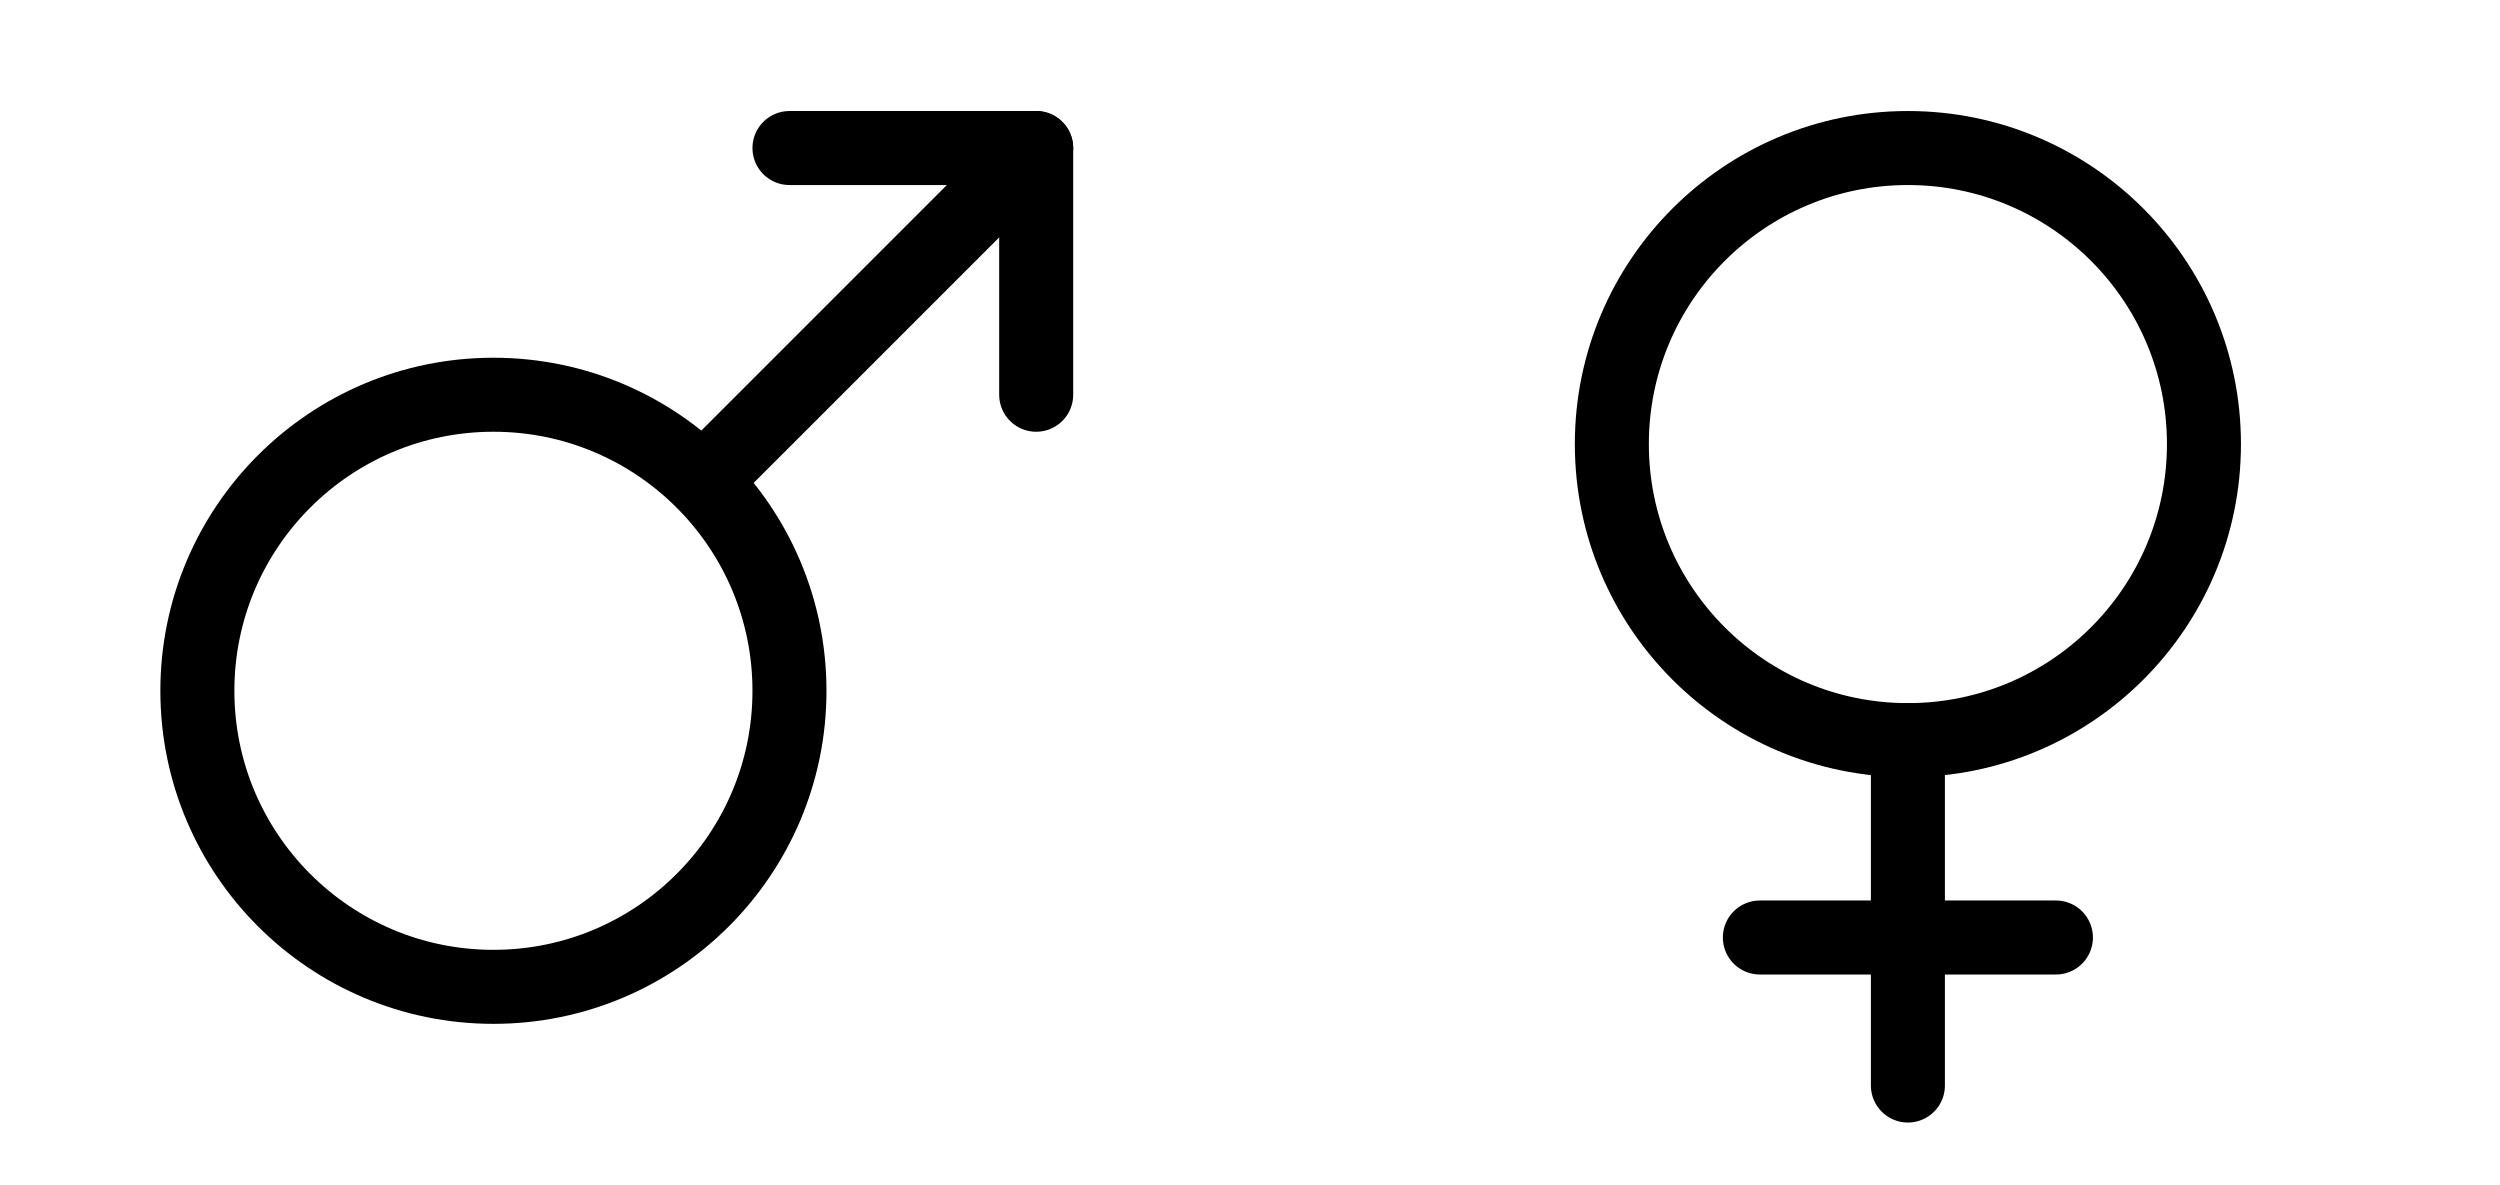
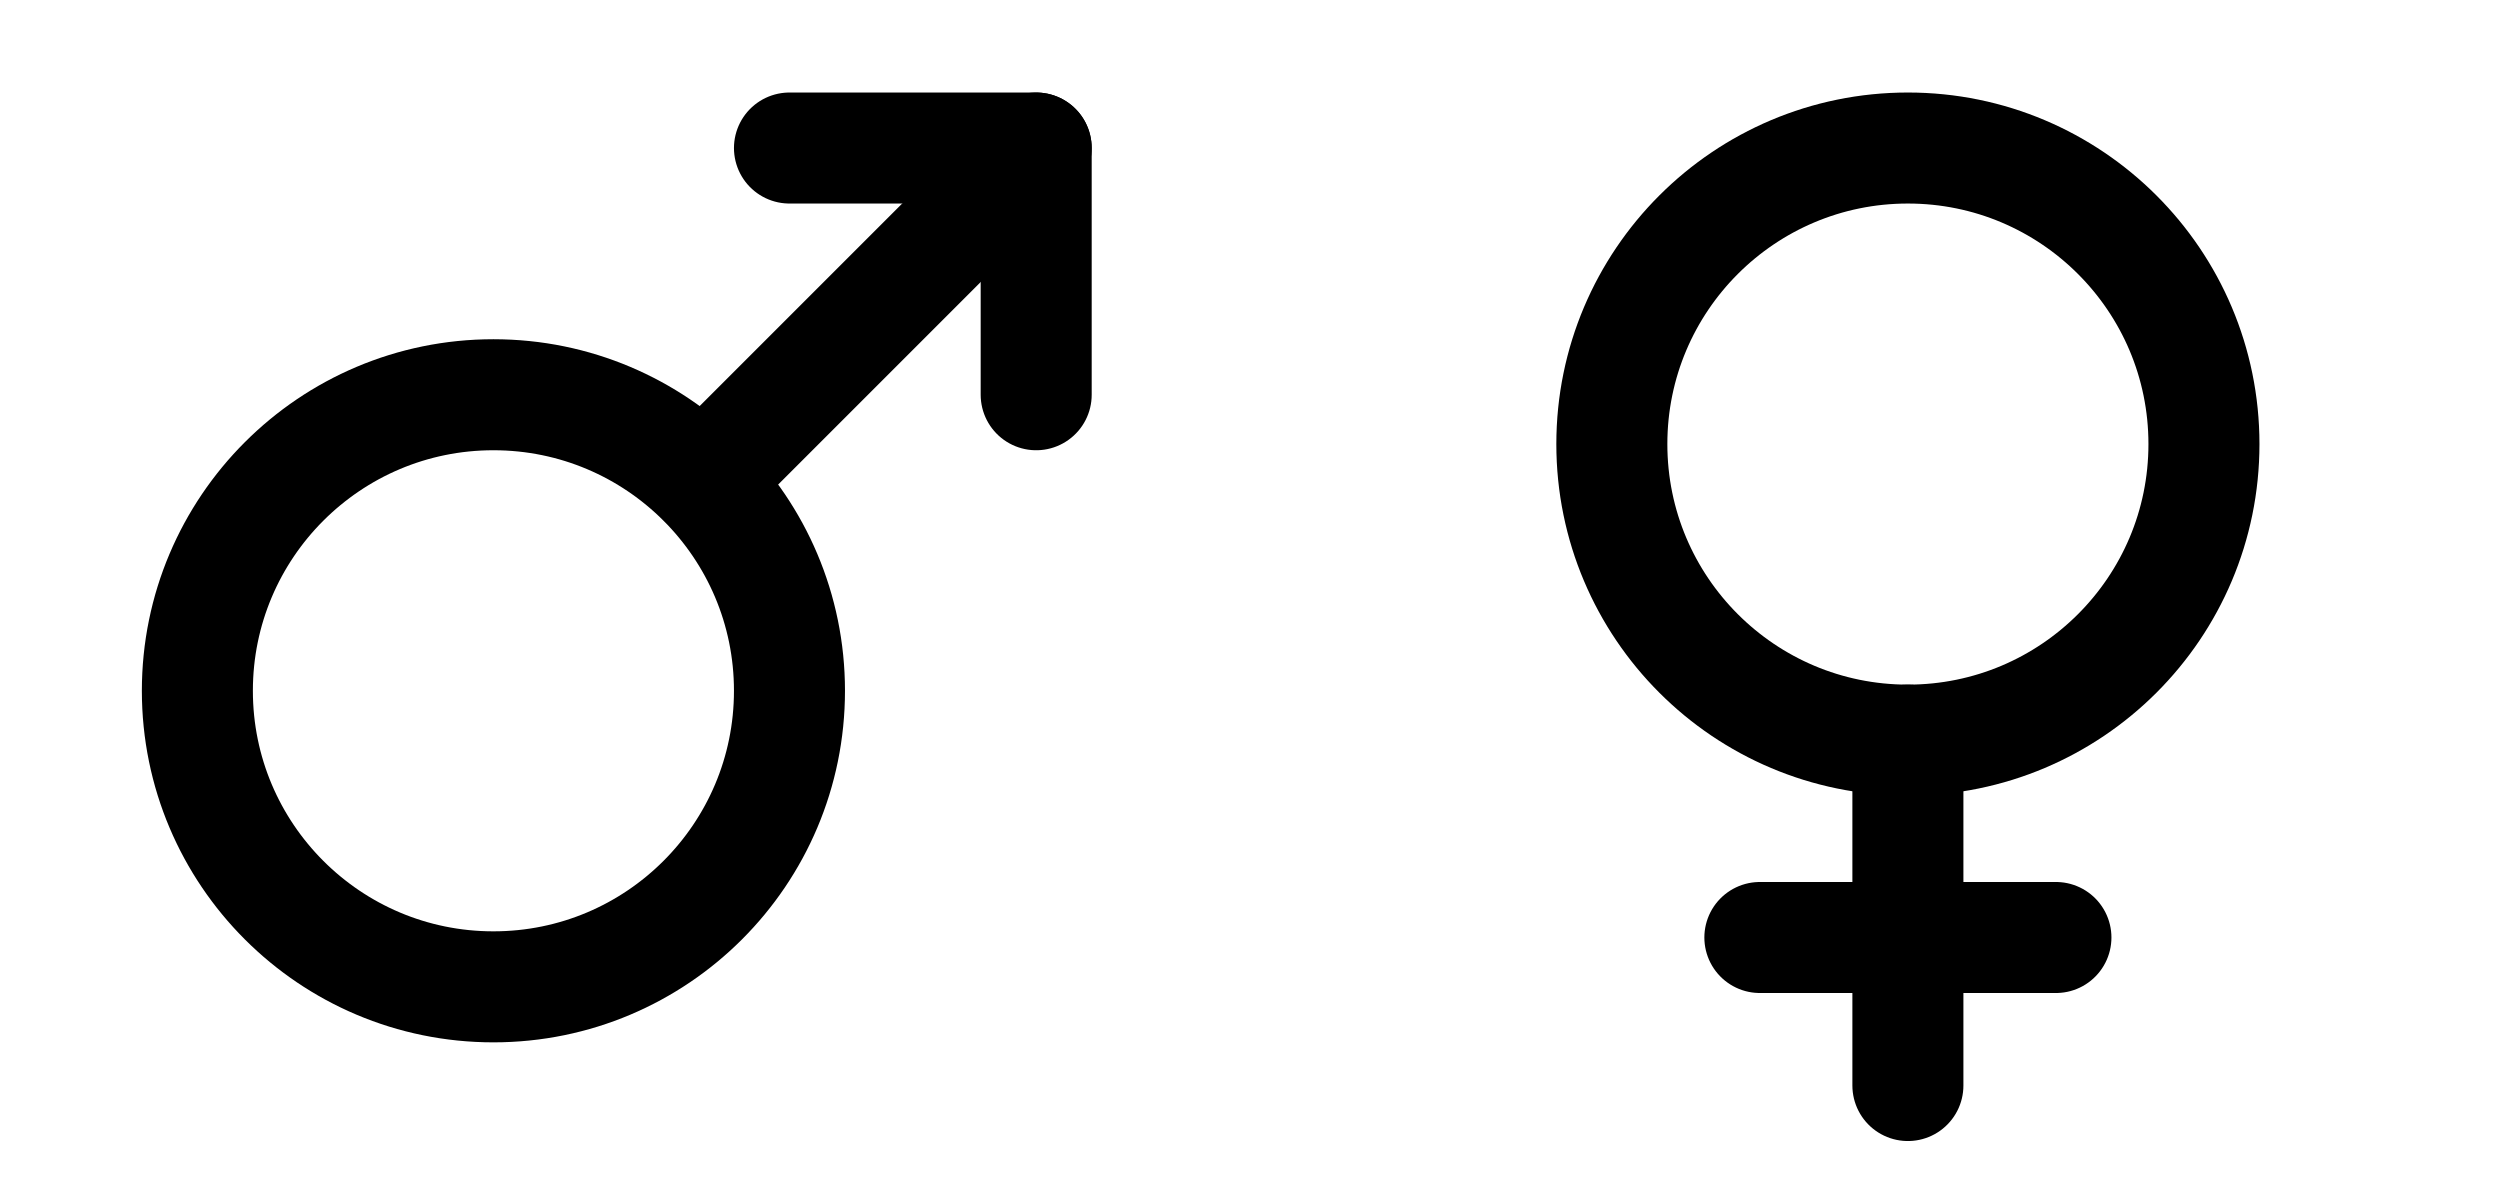
- <svg xmlns="http://www.w3.org/2000/svg" width="38" height="18" viewBox="0 0 38 18" fill="none" stroke="currentColor" stroke-width="1.5" stroke-linecap="round" stroke-linejoin="round">
+ <svg xmlns="http://www.w3.org/2000/svg" width="38" height="18" viewBox="0 0 38 18" fill="none" stroke="currentColor" stroke-width="2.25" stroke-linecap="round" stroke-linejoin="round">
  <g transform="scale(.75)">
    <path d="M16 3h5v5" />
    <path d="m21 3-6.75 6.75" />
    <circle cx="10" cy="14" r="6" />
  </g>
  <g transform="translate(20 0) scale(.75)">
    <path d="M12 15v7" />
    <path d="M9 19h6" />
    <circle cx="12" cy="9" r="6" />
  </g>
</svg>
